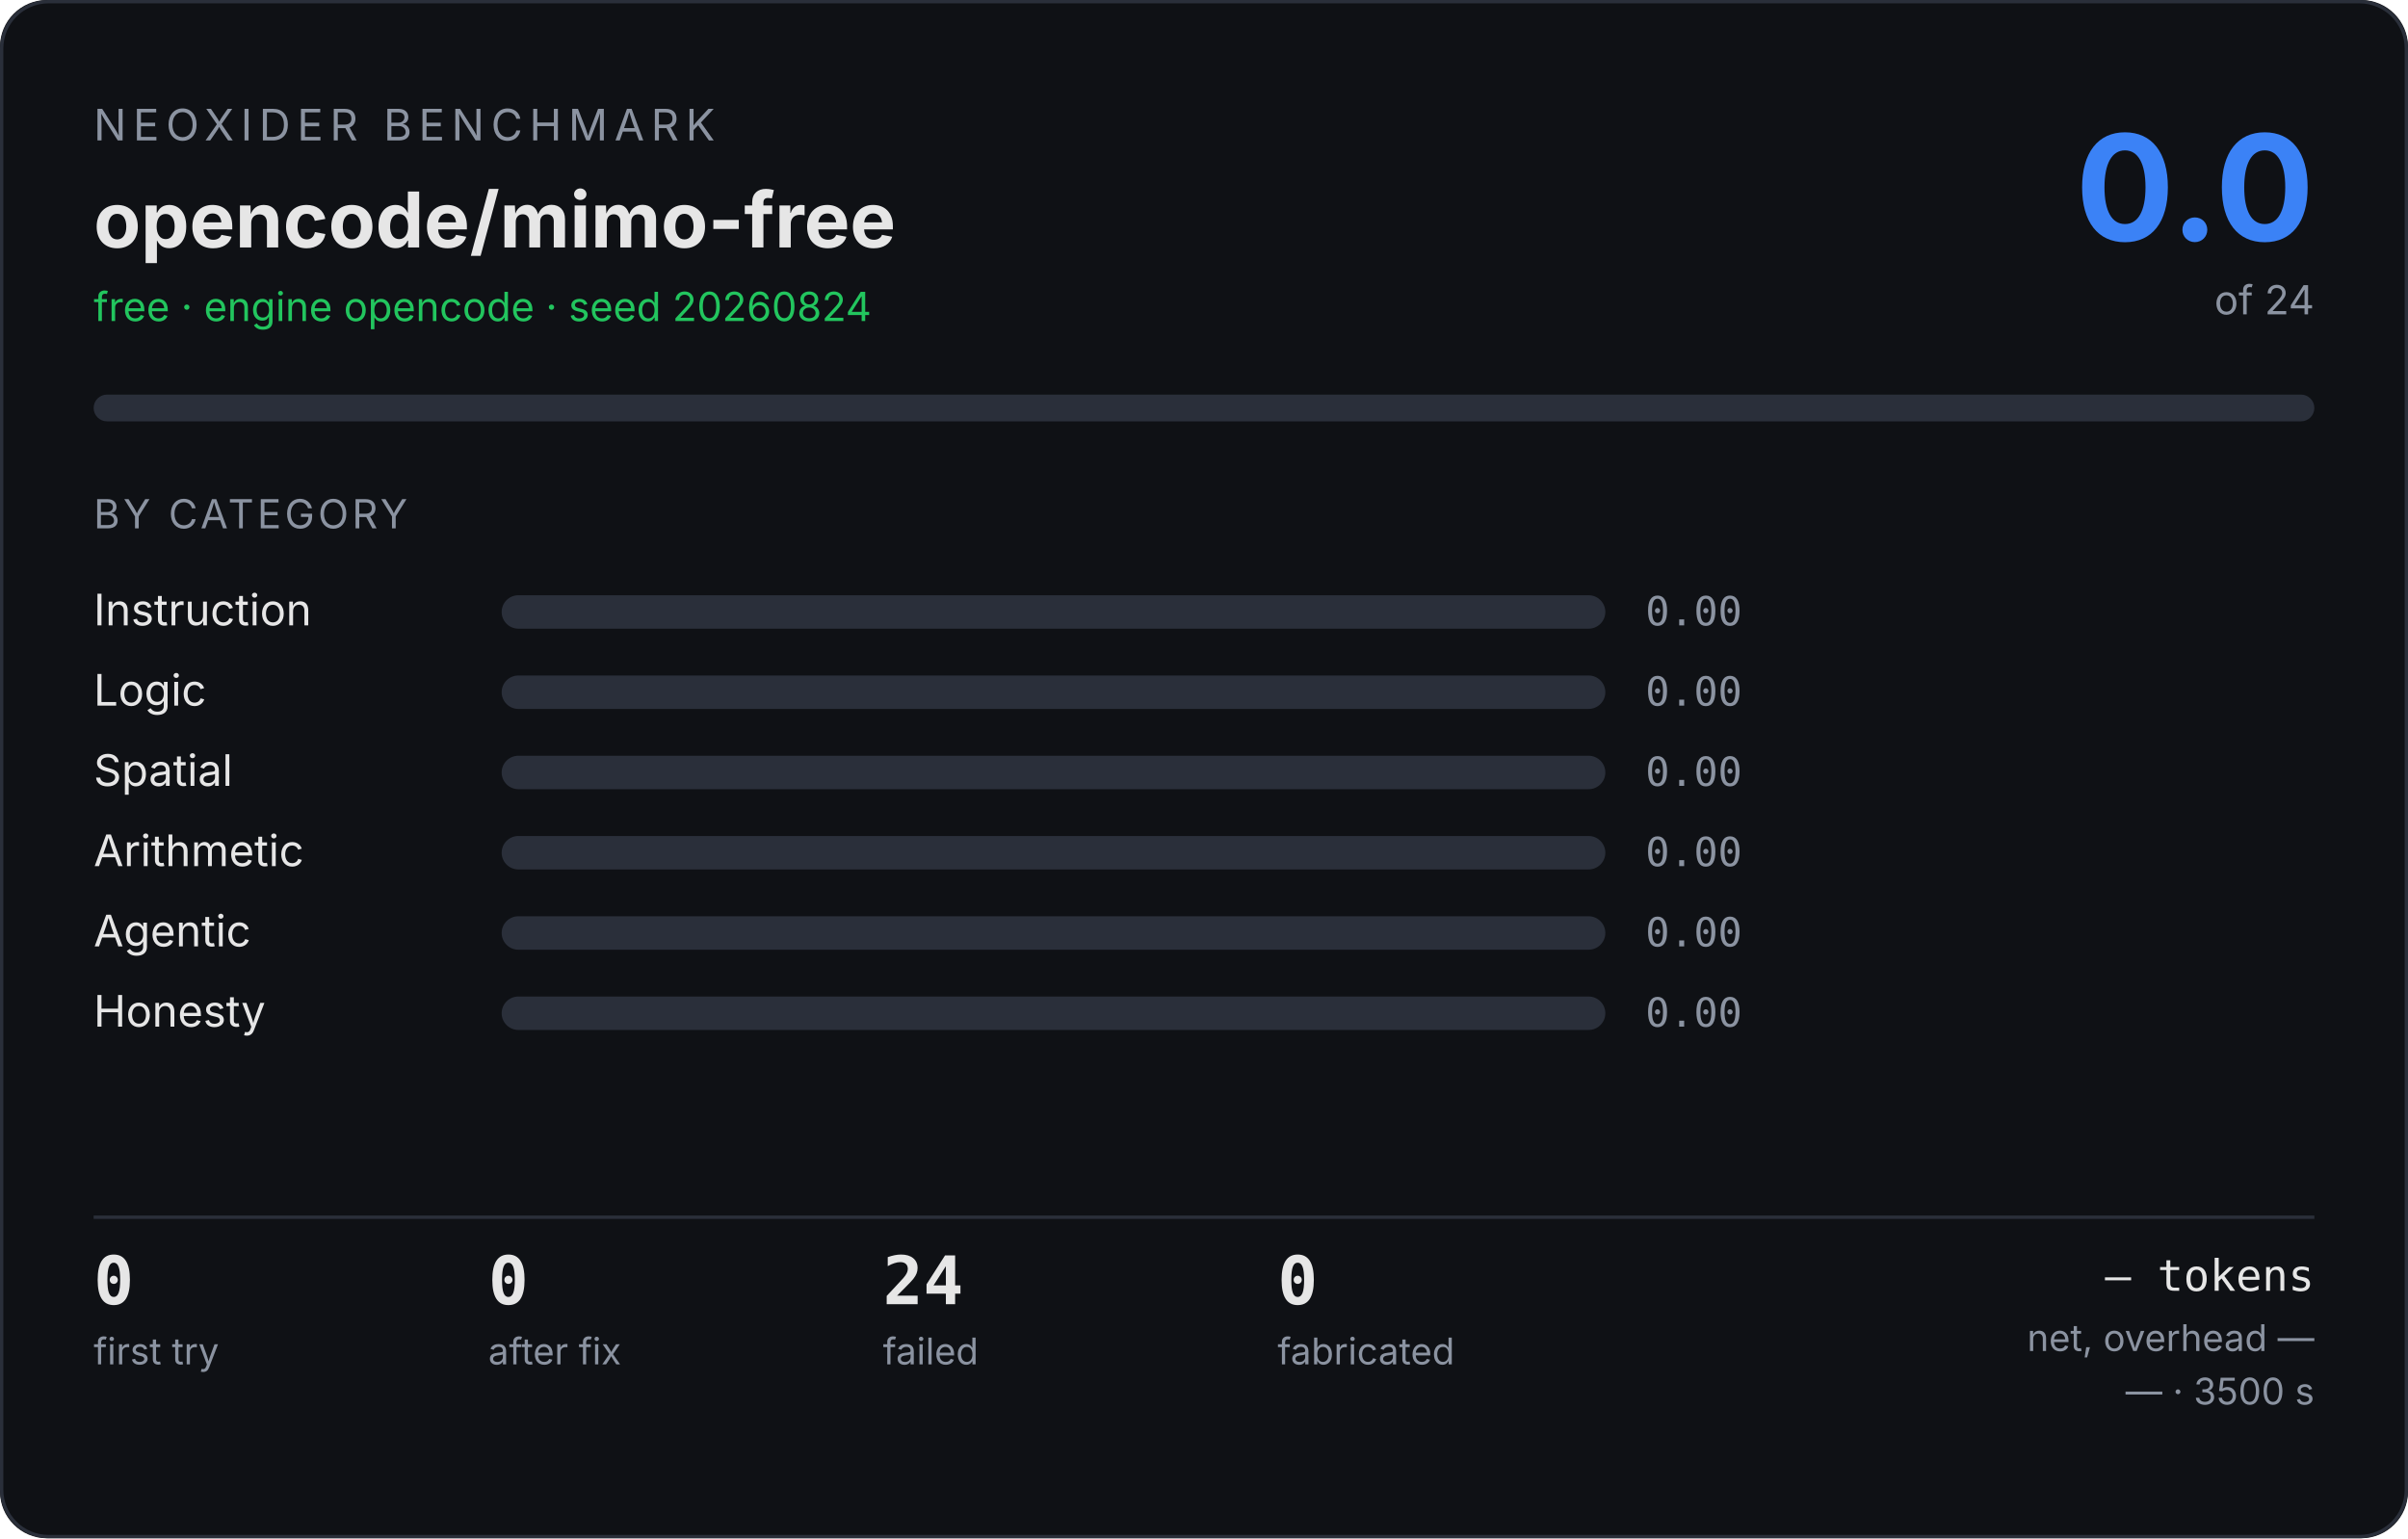
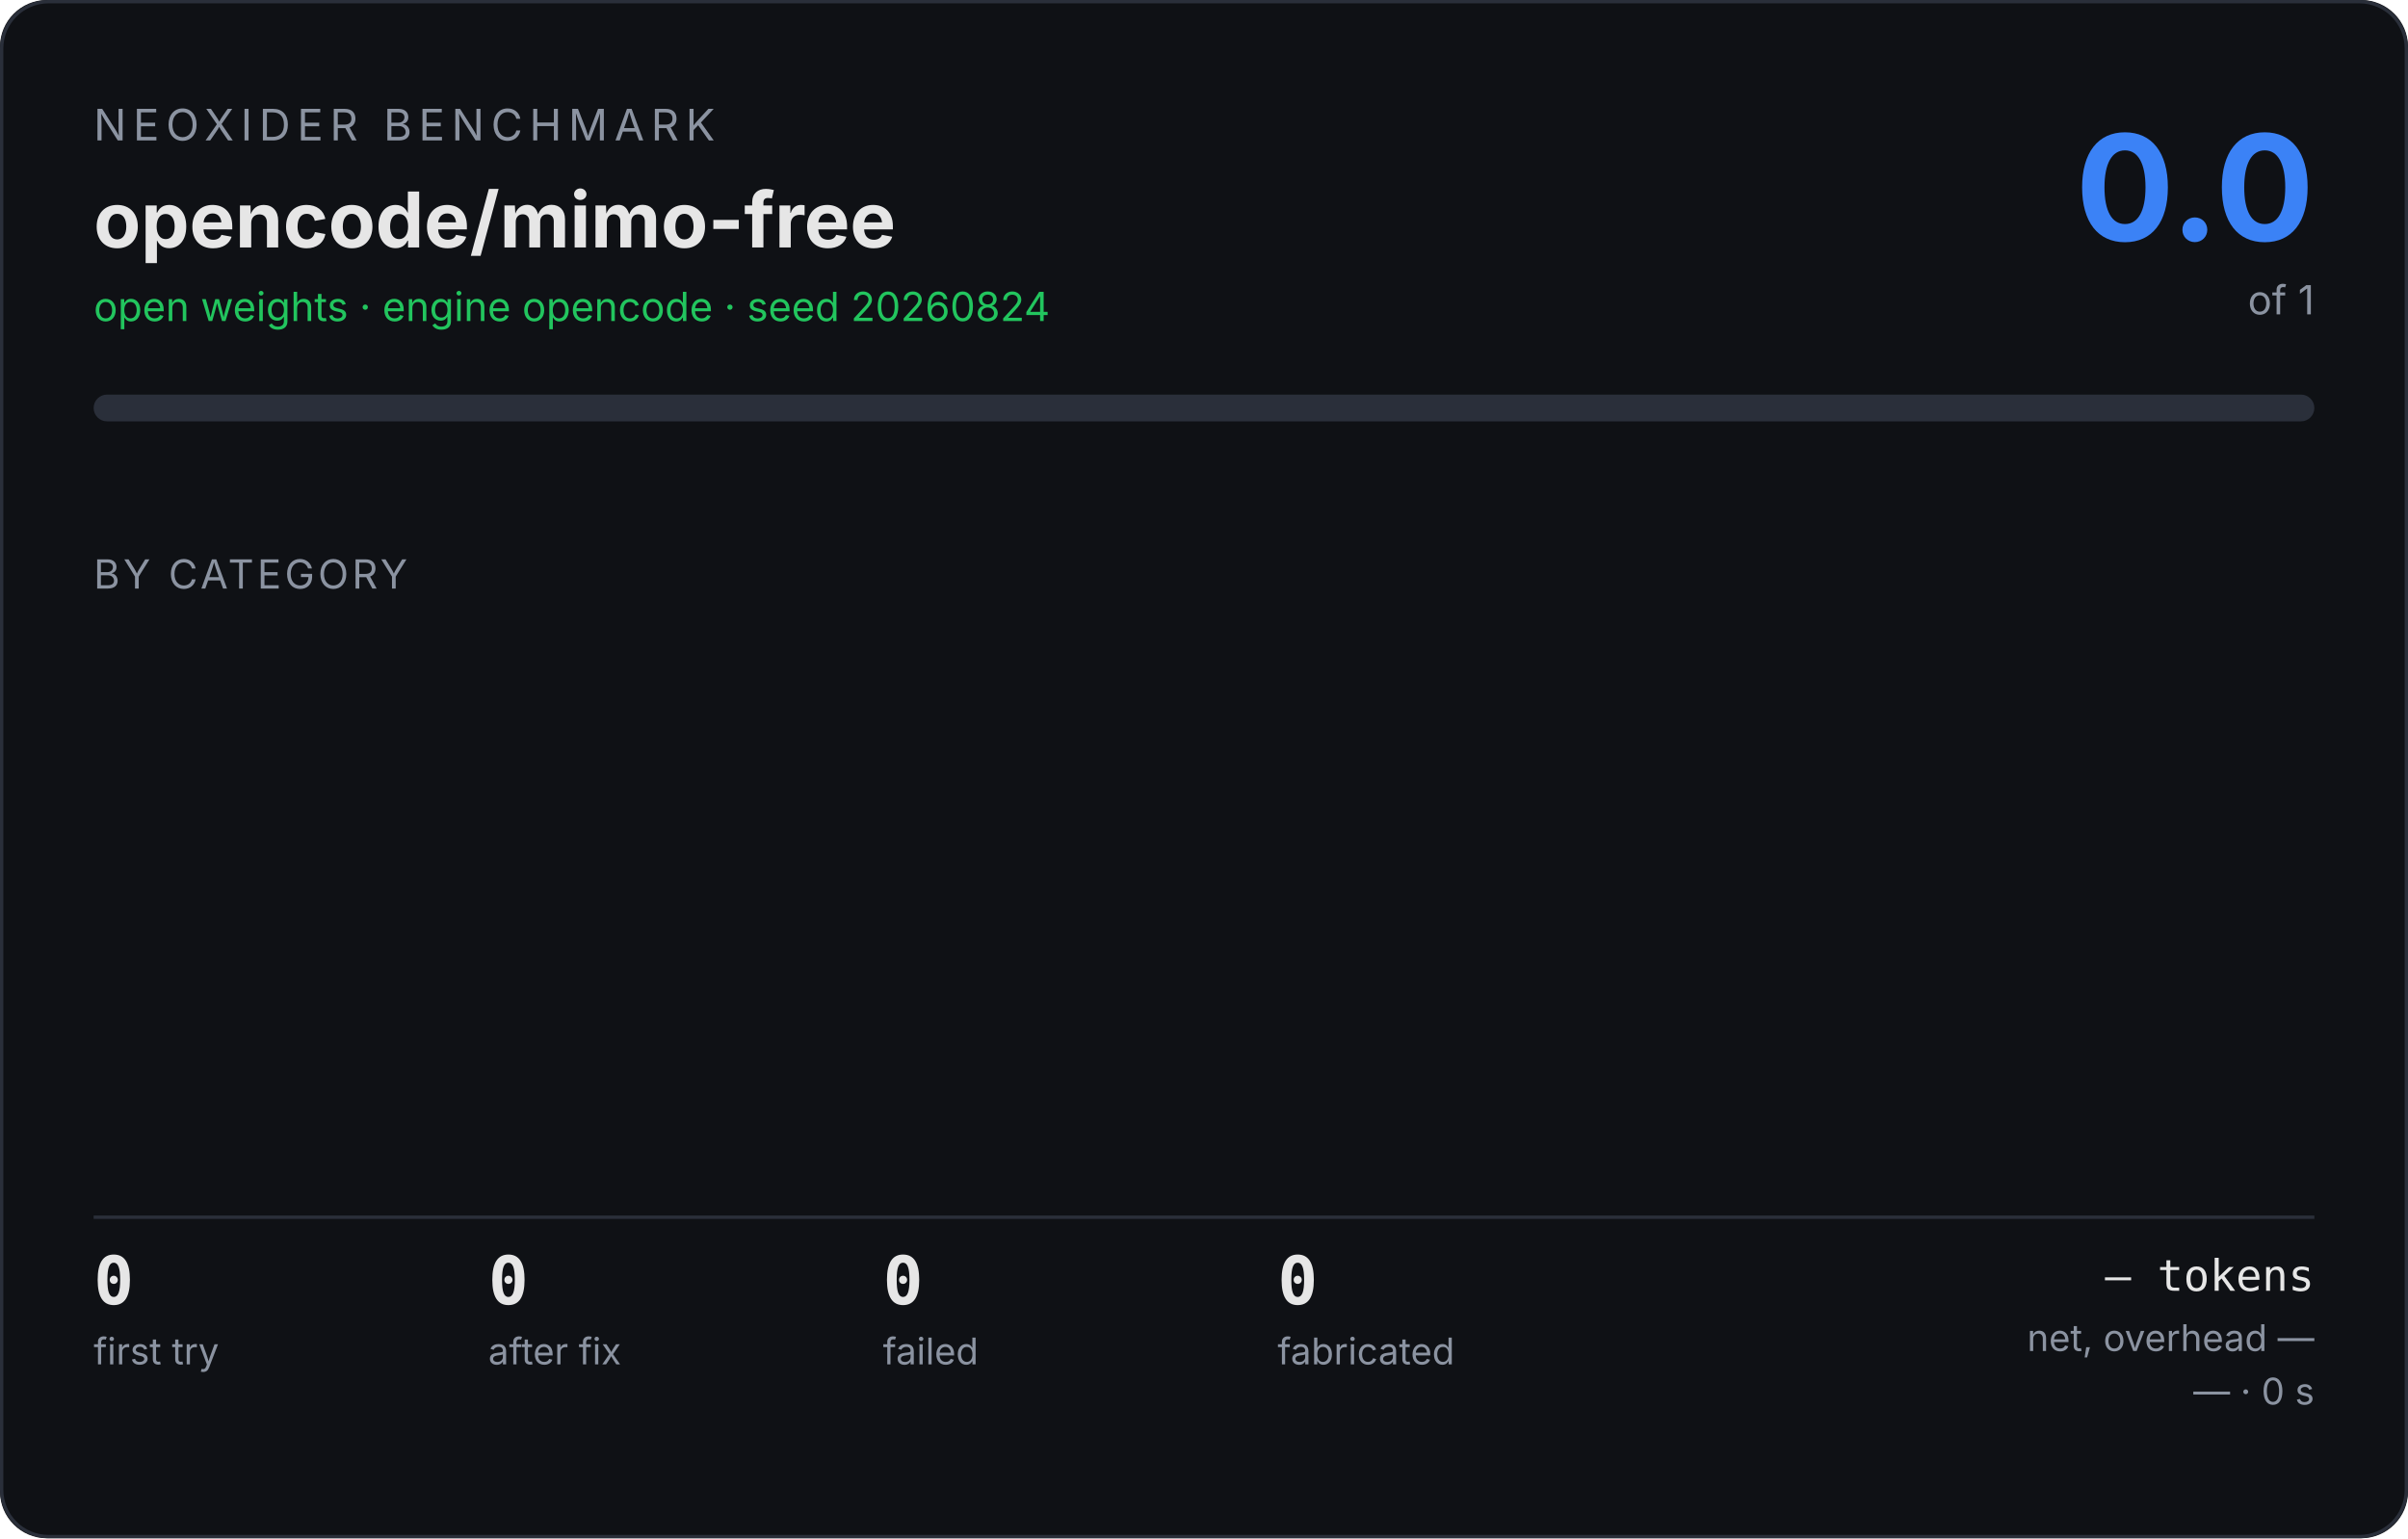
<svg xmlns="http://www.w3.org/2000/svg" width="720" height="460" viewBox="0 0 720 460" font-family="system-ui,-apple-system,Segoe UI,sans-serif">
  <rect width="720" height="460" rx="14" fill="#0f1115" />
  <rect x="0.5" y="0.5" width="719" height="459" rx="14" fill="none" stroke="#2a2f3a" />
  <text x="28" y="42" fill="#8b93a1" font-size="13" letter-spacing="2">NEOXIDER BENCHMARK</text>
  <text x="28" y="74" fill="#e6e6e6" font-size="23" font-weight="700">opencode/mimo-free</text>
-   <text x="28" y="96" fill="#22c55e" font-size="12">free · engine opencode · seed 20260824</text>
+   <text x="28" y="96" fill="#22c55e" font-size="12">open weights · engine opencode · seed 20260824</text>
  <text x="692" y="72" text-anchor="end" fill="#3b82f6" font-size="44" font-weight="700">0.0</text>
-   <text x="692" y="94" text-anchor="end" fill="#8b93a1" font-size="12">of 24</text>
+   <text x="692" y="94" text-anchor="end" fill="#8b93a1" font-size="12">of 1</text>
  <rect x="28" y="118" width="664" height="8" rx="4" fill="#2a2f3a" />
  <rect x="28" y="118" width="0.0" height="8" rx="4" fill="#3b82f6" />
-   <text x="28" y="158" fill="#8b93a1" font-size="12" letter-spacing="1">BY CATEGORY</text>
-   <text x="28" y="187" fill="#e6e6e6" font-size="13">Instruction</text>
-   <rect x="150" y="178" width="330" height="10" rx="5" fill="#2a2f3a" />
-   <rect x="150" y="178" width="0.0" height="10" rx="5" fill="#ef4444" />
-   <text x="492" y="187" fill="#8b93a1" font-size="12" font-family="ui-monospace,Consolas,monospace">0.00</text>
-   <text x="28" y="211" fill="#e6e6e6" font-size="13">Logic</text>
-   <rect x="150" y="202" width="330" height="10" rx="5" fill="#2a2f3a" />
-   <rect x="150" y="202" width="0.0" height="10" rx="5" fill="#ef4444" />
-   <text x="492" y="211" fill="#8b93a1" font-size="12" font-family="ui-monospace,Consolas,monospace">0.00</text>
-   <text x="28" y="235" fill="#e6e6e6" font-size="13">Spatial</text>
-   <rect x="150" y="226" width="330" height="10" rx="5" fill="#2a2f3a" />
-   <rect x="150" y="226" width="0.0" height="10" rx="5" fill="#ef4444" />
-   <text x="492" y="235" fill="#8b93a1" font-size="12" font-family="ui-monospace,Consolas,monospace">0.00</text>
-   <text x="28" y="259" fill="#e6e6e6" font-size="13">Arithmetic</text>
-   <rect x="150" y="250" width="330" height="10" rx="5" fill="#2a2f3a" />
-   <rect x="150" y="250" width="0.0" height="10" rx="5" fill="#ef4444" />
-   <text x="492" y="259" fill="#8b93a1" font-size="12" font-family="ui-monospace,Consolas,monospace">0.00</text>
-   <text x="28" y="283" fill="#e6e6e6" font-size="13">Agentic</text>
-   <rect x="150" y="274" width="330" height="10" rx="5" fill="#2a2f3a" />
-   <rect x="150" y="274" width="0.0" height="10" rx="5" fill="#ef4444" />
-   <text x="492" y="283" fill="#8b93a1" font-size="12" font-family="ui-monospace,Consolas,monospace">0.00</text>
-   <text x="28" y="307" fill="#e6e6e6" font-size="13">Honesty</text>
-   <rect x="150" y="298" width="330" height="10" rx="5" fill="#2a2f3a" />
-   <rect x="150" y="298" width="0.0" height="10" rx="5" fill="#ef4444" />
-   <text x="492" y="307" fill="#8b93a1" font-size="12" font-family="ui-monospace,Consolas,monospace">0.00</text>
+   <text x="28" y="176" fill="#8b93a1" font-size="12" letter-spacing="1">BY CATEGORY</text>
  <line x1="28" y1="364" x2="692" y2="364" stroke="#2a2f3a" />
  <text x="28" y="390" fill="#e6e6e6" font-size="20" font-weight="700" font-family="ui-monospace,Consolas,monospace">0</text>
  <text x="28" y="408" fill="#8b93a1" font-size="11">first try</text>
  <text x="146" y="390" fill="#e6e6e6" font-size="20" font-weight="700" font-family="ui-monospace,Consolas,monospace">0</text>
  <text x="146" y="408" fill="#8b93a1" font-size="11">after fix</text>
-   <text x="264" y="390" fill="#e6e6e6" font-size="20" font-weight="700" font-family="ui-monospace,Consolas,monospace">24</text>
+   <text x="264" y="390" fill="#e6e6e6" font-size="20" font-weight="700" font-family="ui-monospace,Consolas,monospace">0</text>
  <text x="264" y="408" fill="#8b93a1" font-size="11">failed</text>
  <text x="382" y="390" fill="#e6e6e6" font-size="20" font-weight="700" font-family="ui-monospace,Consolas,monospace">0</text>
  <text x="382" y="408" fill="#8b93a1" font-size="11">fabricated</text>
  <text x="692" y="386" text-anchor="end" fill="#e6e6e6" font-size="13" font-family="ui-monospace,Consolas,monospace">— tokens</text>
  <text x="692" y="404" text-anchor="end" fill="#8b93a1" font-size="11">net, overhead —</text>
-   <text x="692" y="420" text-anchor="end" fill="#8b93a1" font-size="11">— · 3500 s</text>
+   <text x="692" y="420" text-anchor="end" fill="#8b93a1" font-size="11">— · 0 s</text>
</svg>
